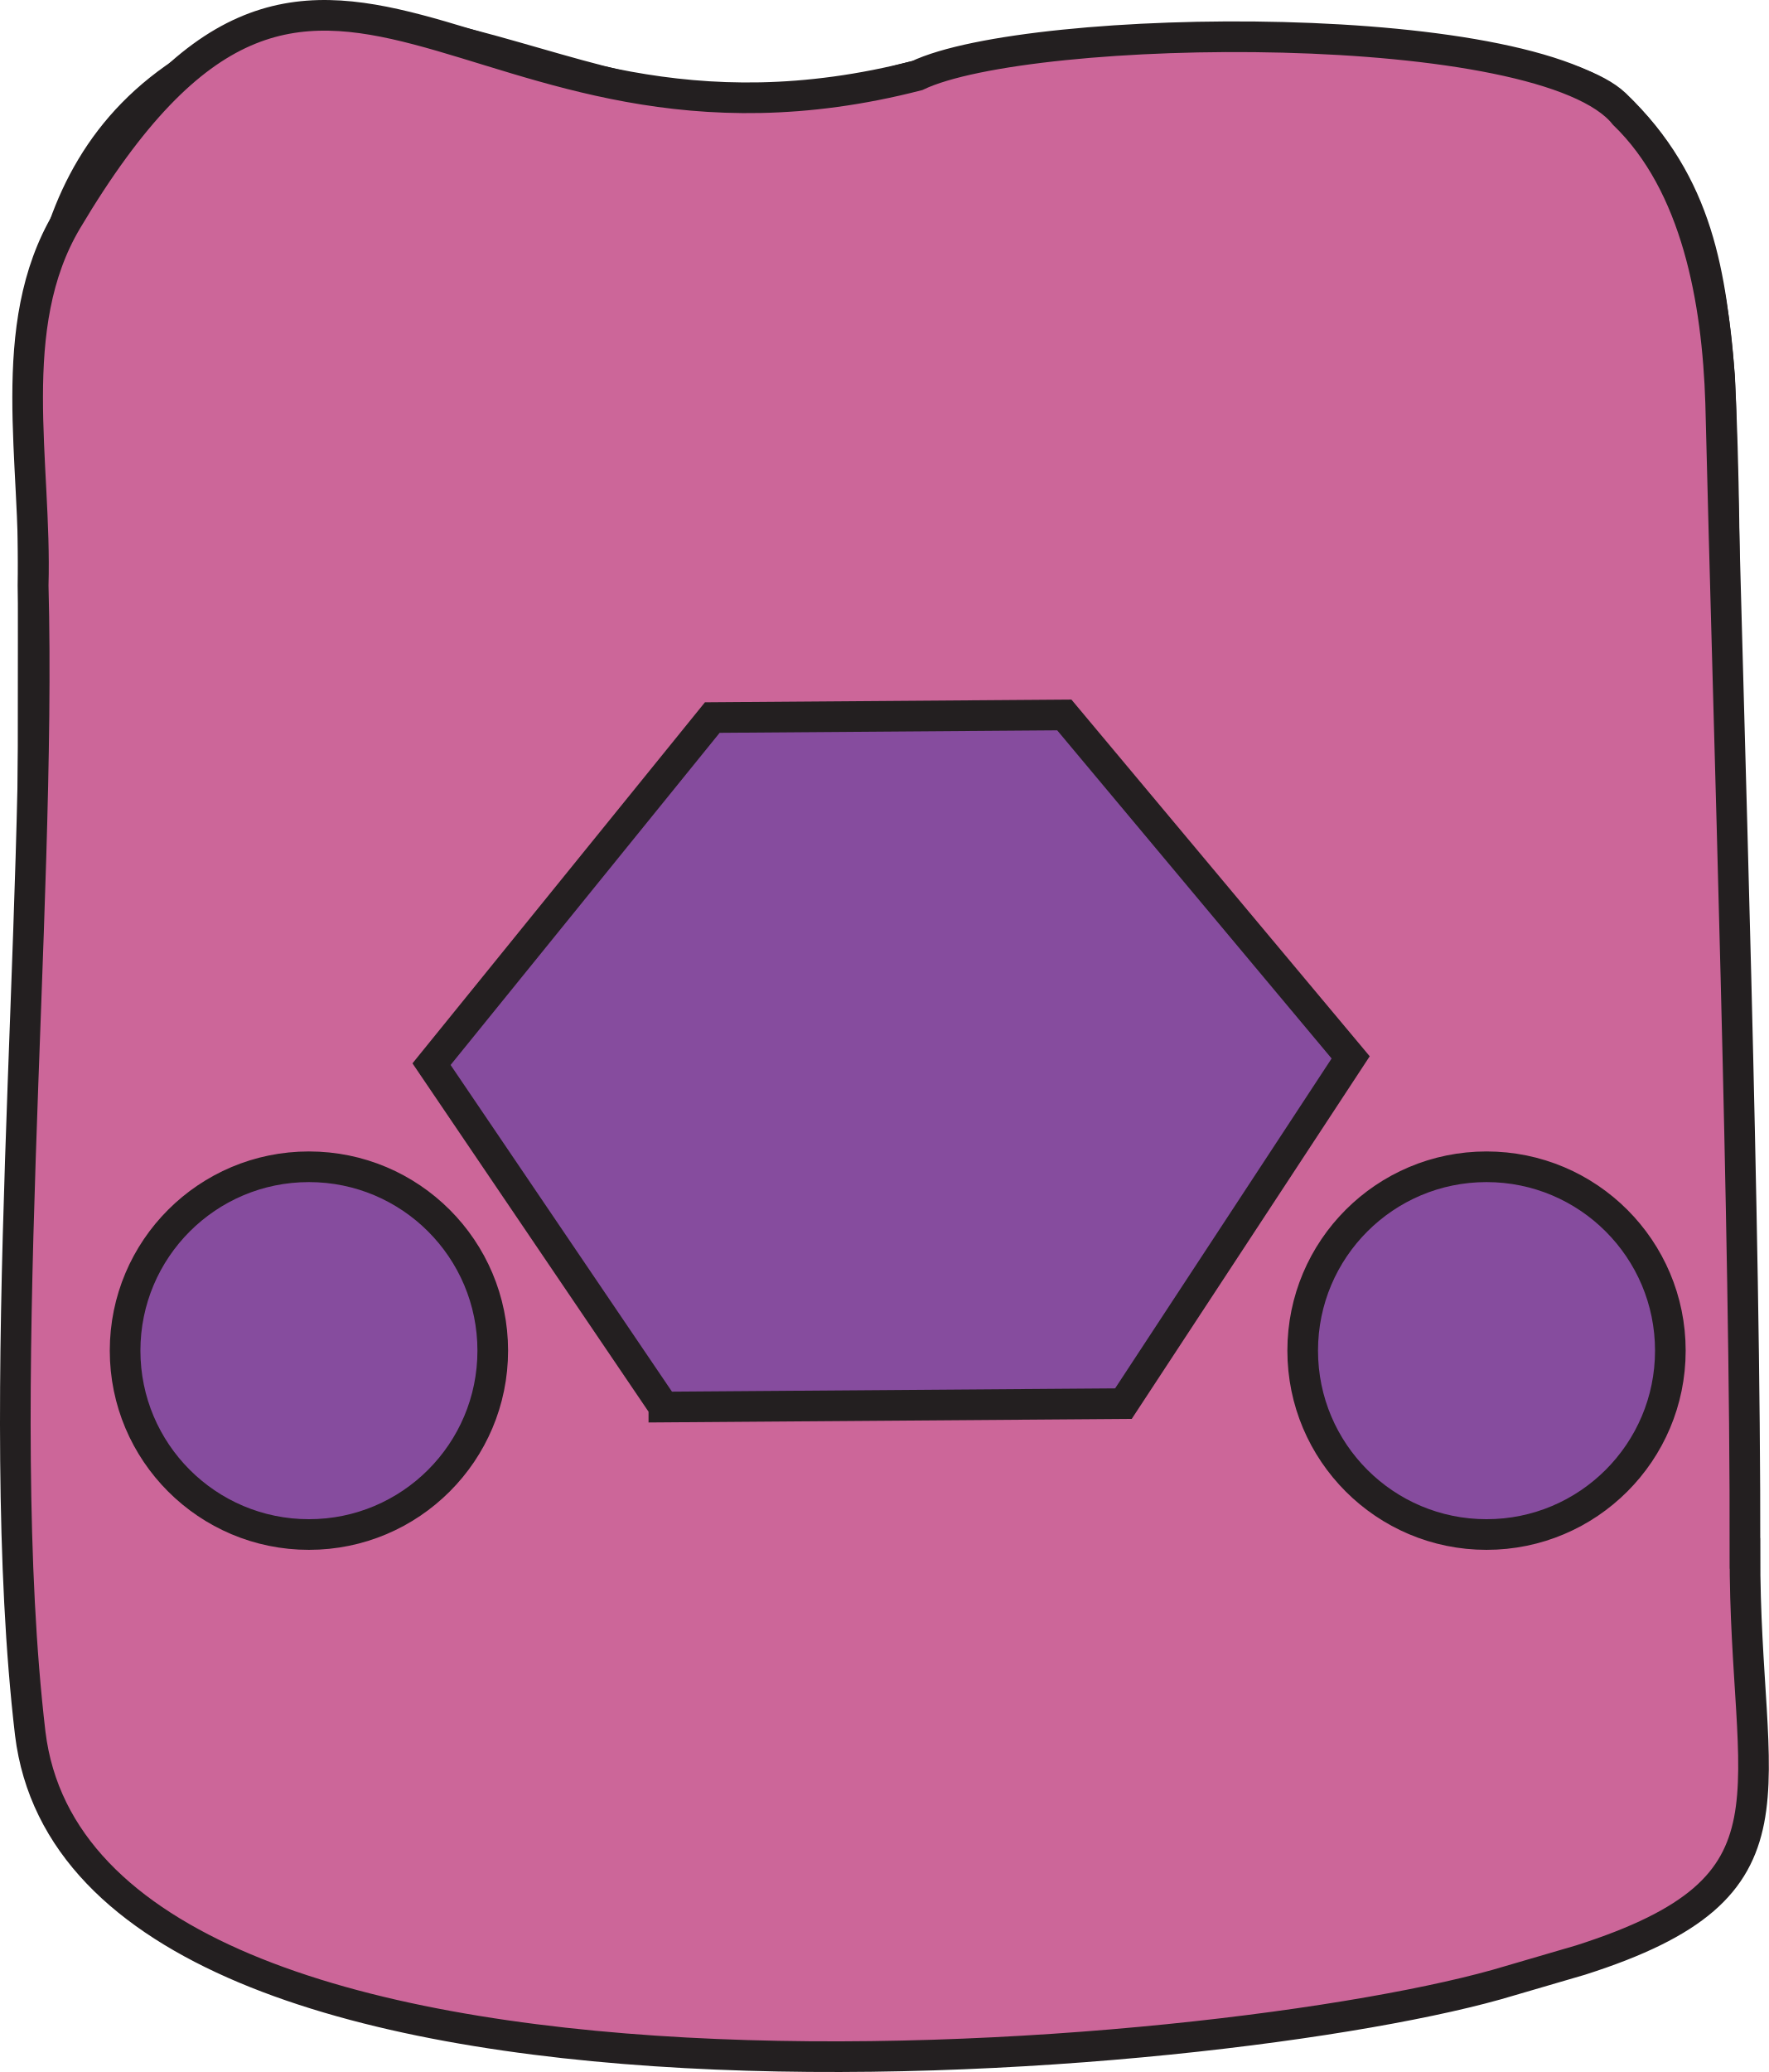
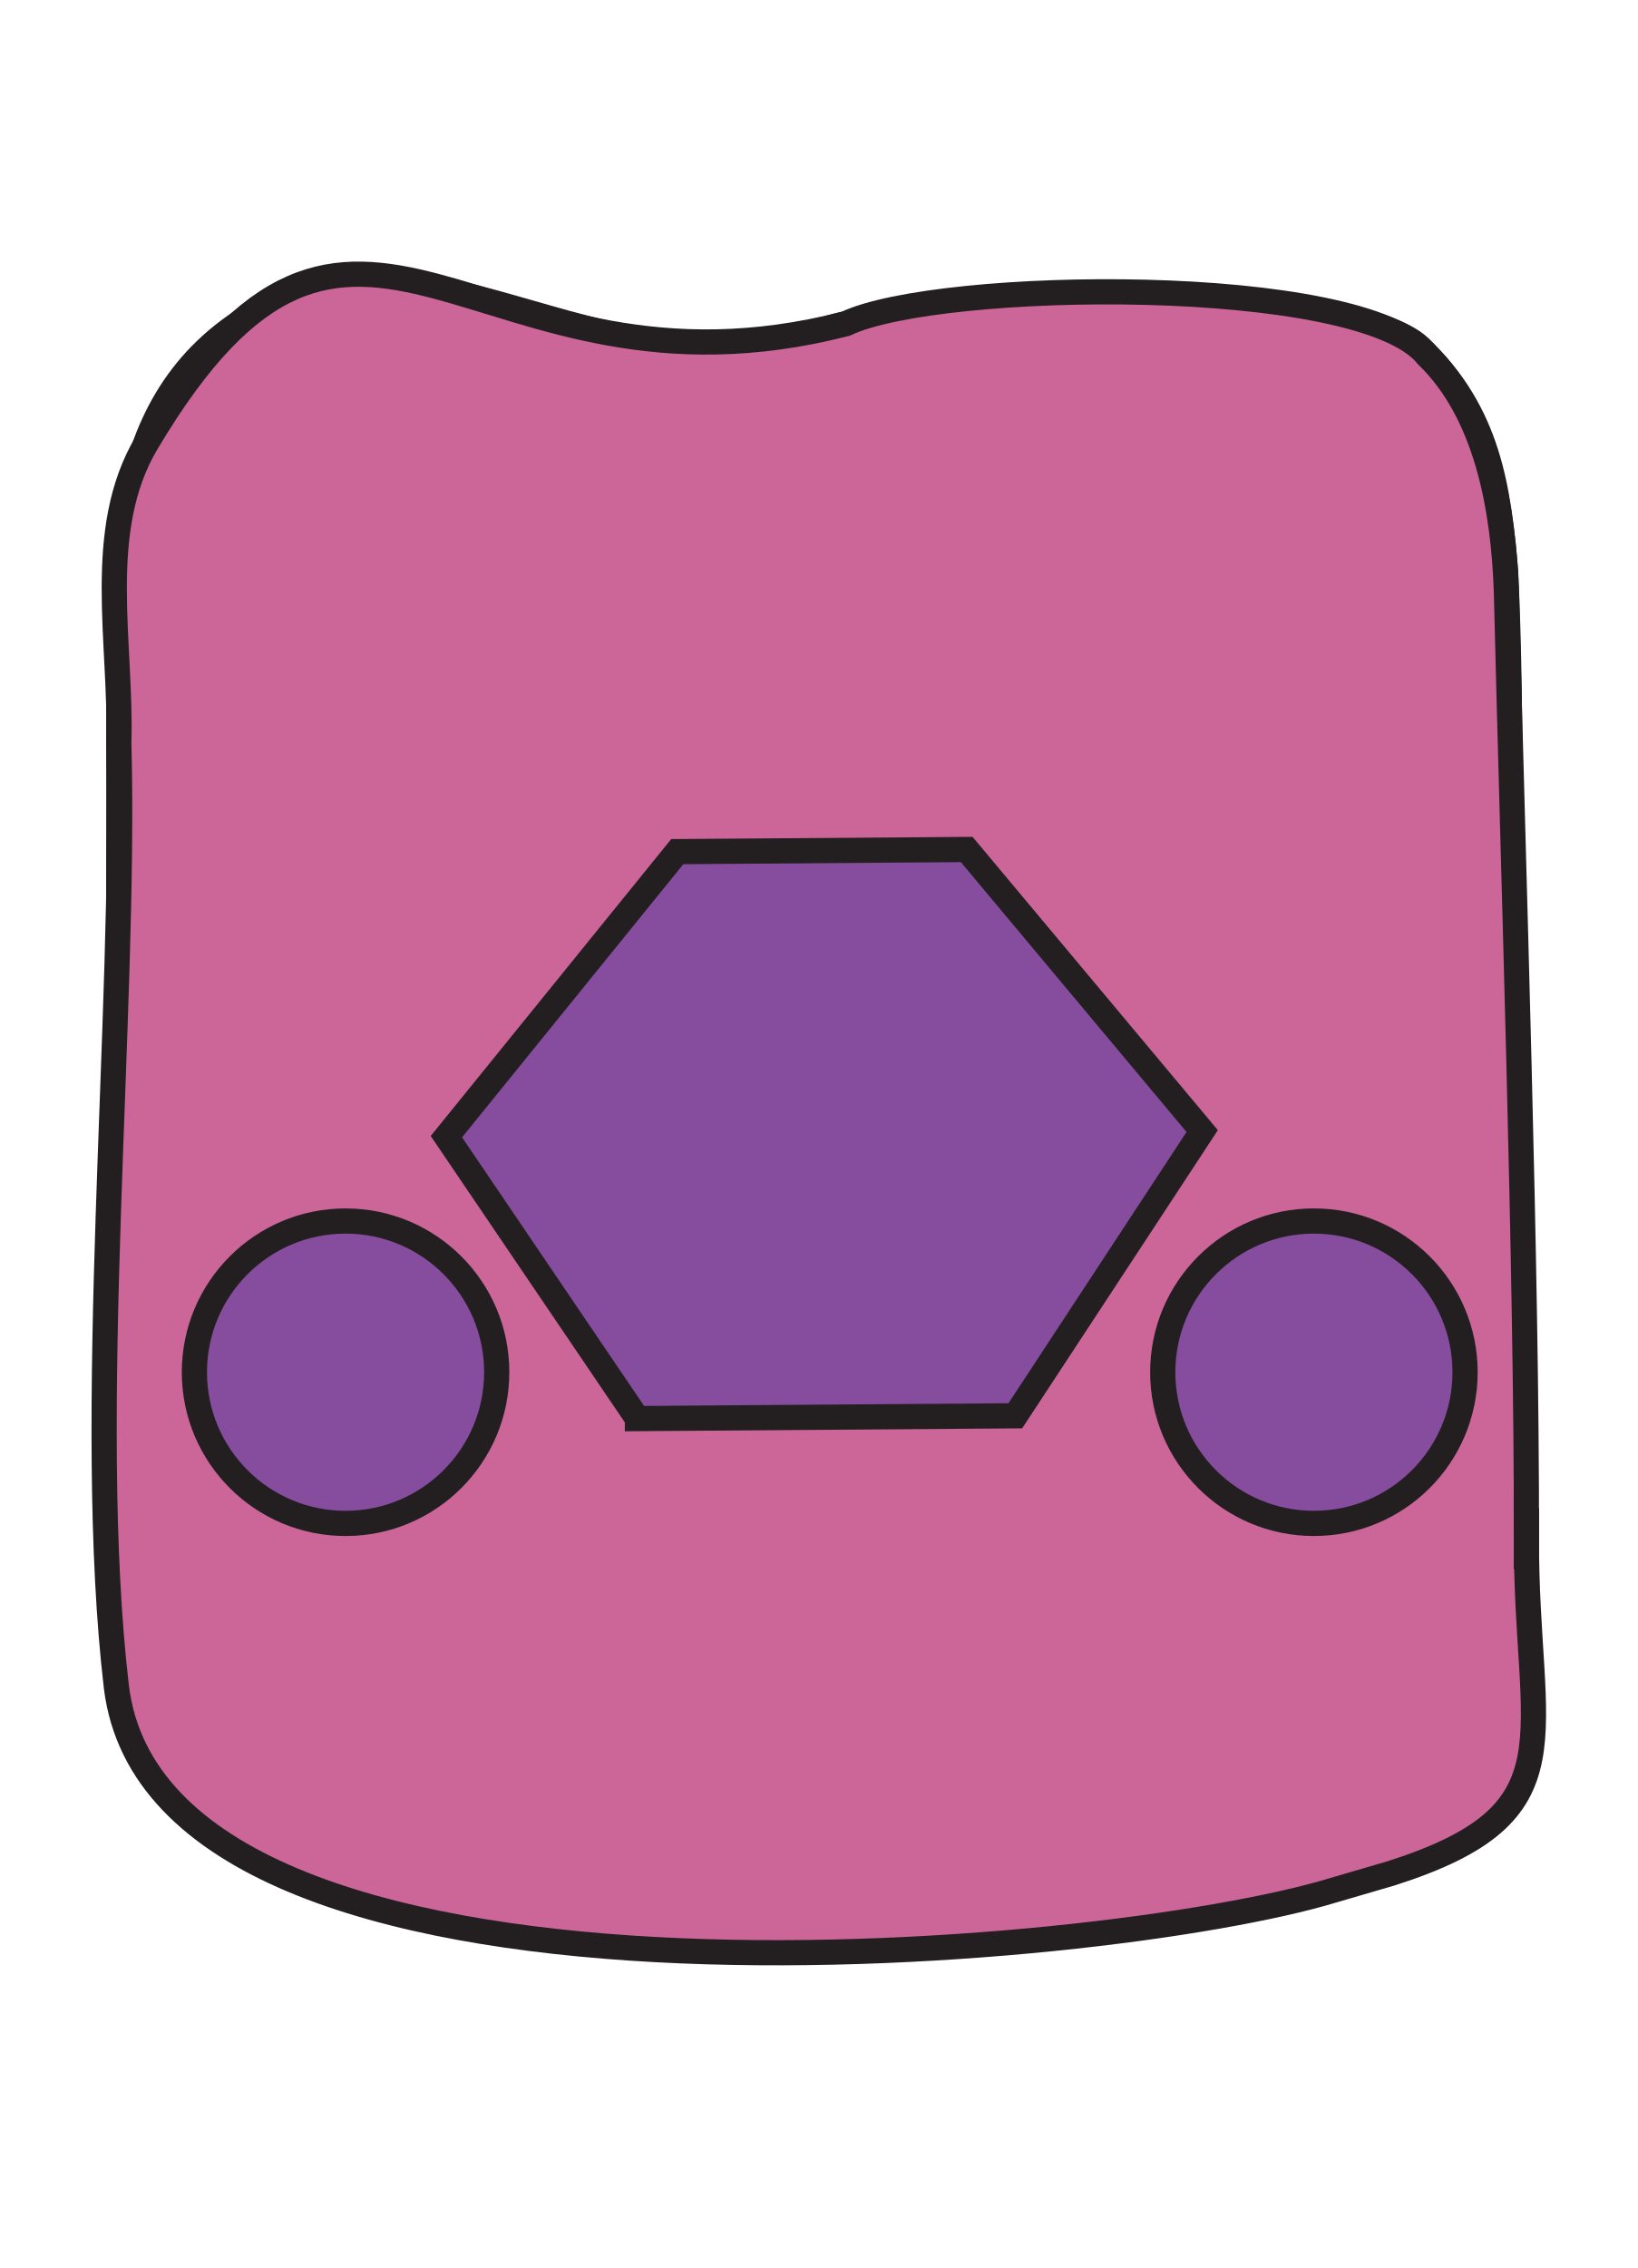
- <svg xmlns="http://www.w3.org/2000/svg" id="b" data-name="Layer 2" width="577.34" height="676.1" viewBox="0 0 577.34 676.1">
+ <svg xmlns="http://www.w3.org/2000/svg" id="b" data-name="Layer 2" width="650" height="900" viewBox="0 0 650 900">
  <defs>
    <style>
      .d {
+         fill: none;
+       }
+ 
+       .e {
        fill: #864c9e;
      }

-       .d, .e {
+       .e, .f {
        stroke: #231f20;
        stroke-miterlimit: 10;
        stroke-width: 10px;
      }

-       .e {
+       .f {
        fill: #c69;
      }
    </style>
  </defs>
  <g id="c" data-name="Layer 1">
    <g>
-       <path class="d" d="M472,610.8c-74.03,23.07-188.69,25.94-276.52,17.54-72.19-7.18-131.36-22.9-158.12-56.66-25.23-31.96-24.87-71.92-26.27-107.7-.79-92.36-.14-199.55-.27-289.91C13.03,127.83,3.77,58.23,62.26,22.01c70.51-43.88,136.81,32.68,224.2,6.14,74.74-22.7,216.85-16.75,240.69,5.83,27.7,26.51,31.21,56.16,34.11,88.69,2.98,61.18.96,128.21,1.52,192.96-.21,54.31.43,103.37-.4,152-3.63,56.1,1.12,113.35-90.15,143.1l-.24.08Z" />
-       <path class="e" d="M569.54,506.86c.19-106.29-5.36-269.12-7.93-375.36-1.07-33.53-7.81-71.32-31.48-94.19-25.95-32.59-194.05-30.19-230.78-12.65C150.87,62.86,105.79-69.21,21.86,71.91,1.16,106.71,12.01,151.08,10.83,190.99c2.85,107.82-13.67,266.74-.96,374.66,17.45,142.48,391.72,108.48,483.08,80.63l22.98-6.72c75.32-24.05,53.38-53.32,53.62-132.7ZM100.83,500.72c-33.14,0-60-26.86-60-60s26.86-60,60-60,60,26.86,60,60-26.86,60-60,60ZM216.68,459.11l-75.83-111.87,91.64-113.1,114.89-.85,93.47,111.74-74.17,112.98-150,1.11ZM485.19,500.72c-33.14,0-60-26.86-60-60s26.86-60,60-60,60,26.86,60,60-26.86,60-60,60Z" />
+       <g>
+         <path class="e" d="M508.33,714.61c-74.03,23.07-188.69,25.94-276.52,17.54-72.19-7.18-131.36-22.9-158.12-56.66-25.23-31.96-24.87-71.92-26.27-107.7-.79-92.36-.14-199.55-.27-289.91,2.2-46.24-7.06-115.84,51.44-152.07,70.51-43.88,136.81,32.68,224.2,6.14,74.74-22.7,216.85-16.75,240.69,5.83,27.7,26.51,31.21,56.16,34.11,88.69,2.98,61.18.96,128.21,1.52,192.96-.21,54.31.43,103.37-.4,152-3.63,56.1,1.12,113.35-90.15,143.1l-.24.08Z" />
+         <path class="f" d="M605.87,610.67c.19-106.29-5.36-269.12-7.93-375.36-1.07-33.53-7.81-71.32-31.48-94.19-25.95-32.59-194.05-30.19-230.78-12.65-148.48,38.19-193.55-93.88-277.49,47.24-20.7,34.8-9.85,79.17-11.03,119.08,2.85,107.82-13.67,266.74-.96,374.66,17.45,142.48,391.72,108.48,483.08,80.63l22.98-6.72c75.32-24.05,53.38-53.32,53.62-132.7ZM137.16,604.53c-33.14,0-60-26.86-60-60s26.86-60,60-60,60,26.86,60,60-26.86,60-60,60ZM253.01,562.92l-75.83-111.87,91.64-113.1,114.89-.85,93.47,111.74-74.17,112.98-150,1.11ZM521.52,604.53c-33.14,0-60-26.86-60-60s26.86-60,60-60,60,26.86,60,60-26.86,60-60,60Z" />
+       </g>
+       <rect class="d" width="650" height="900" />
    </g>
  </g>
</svg>
